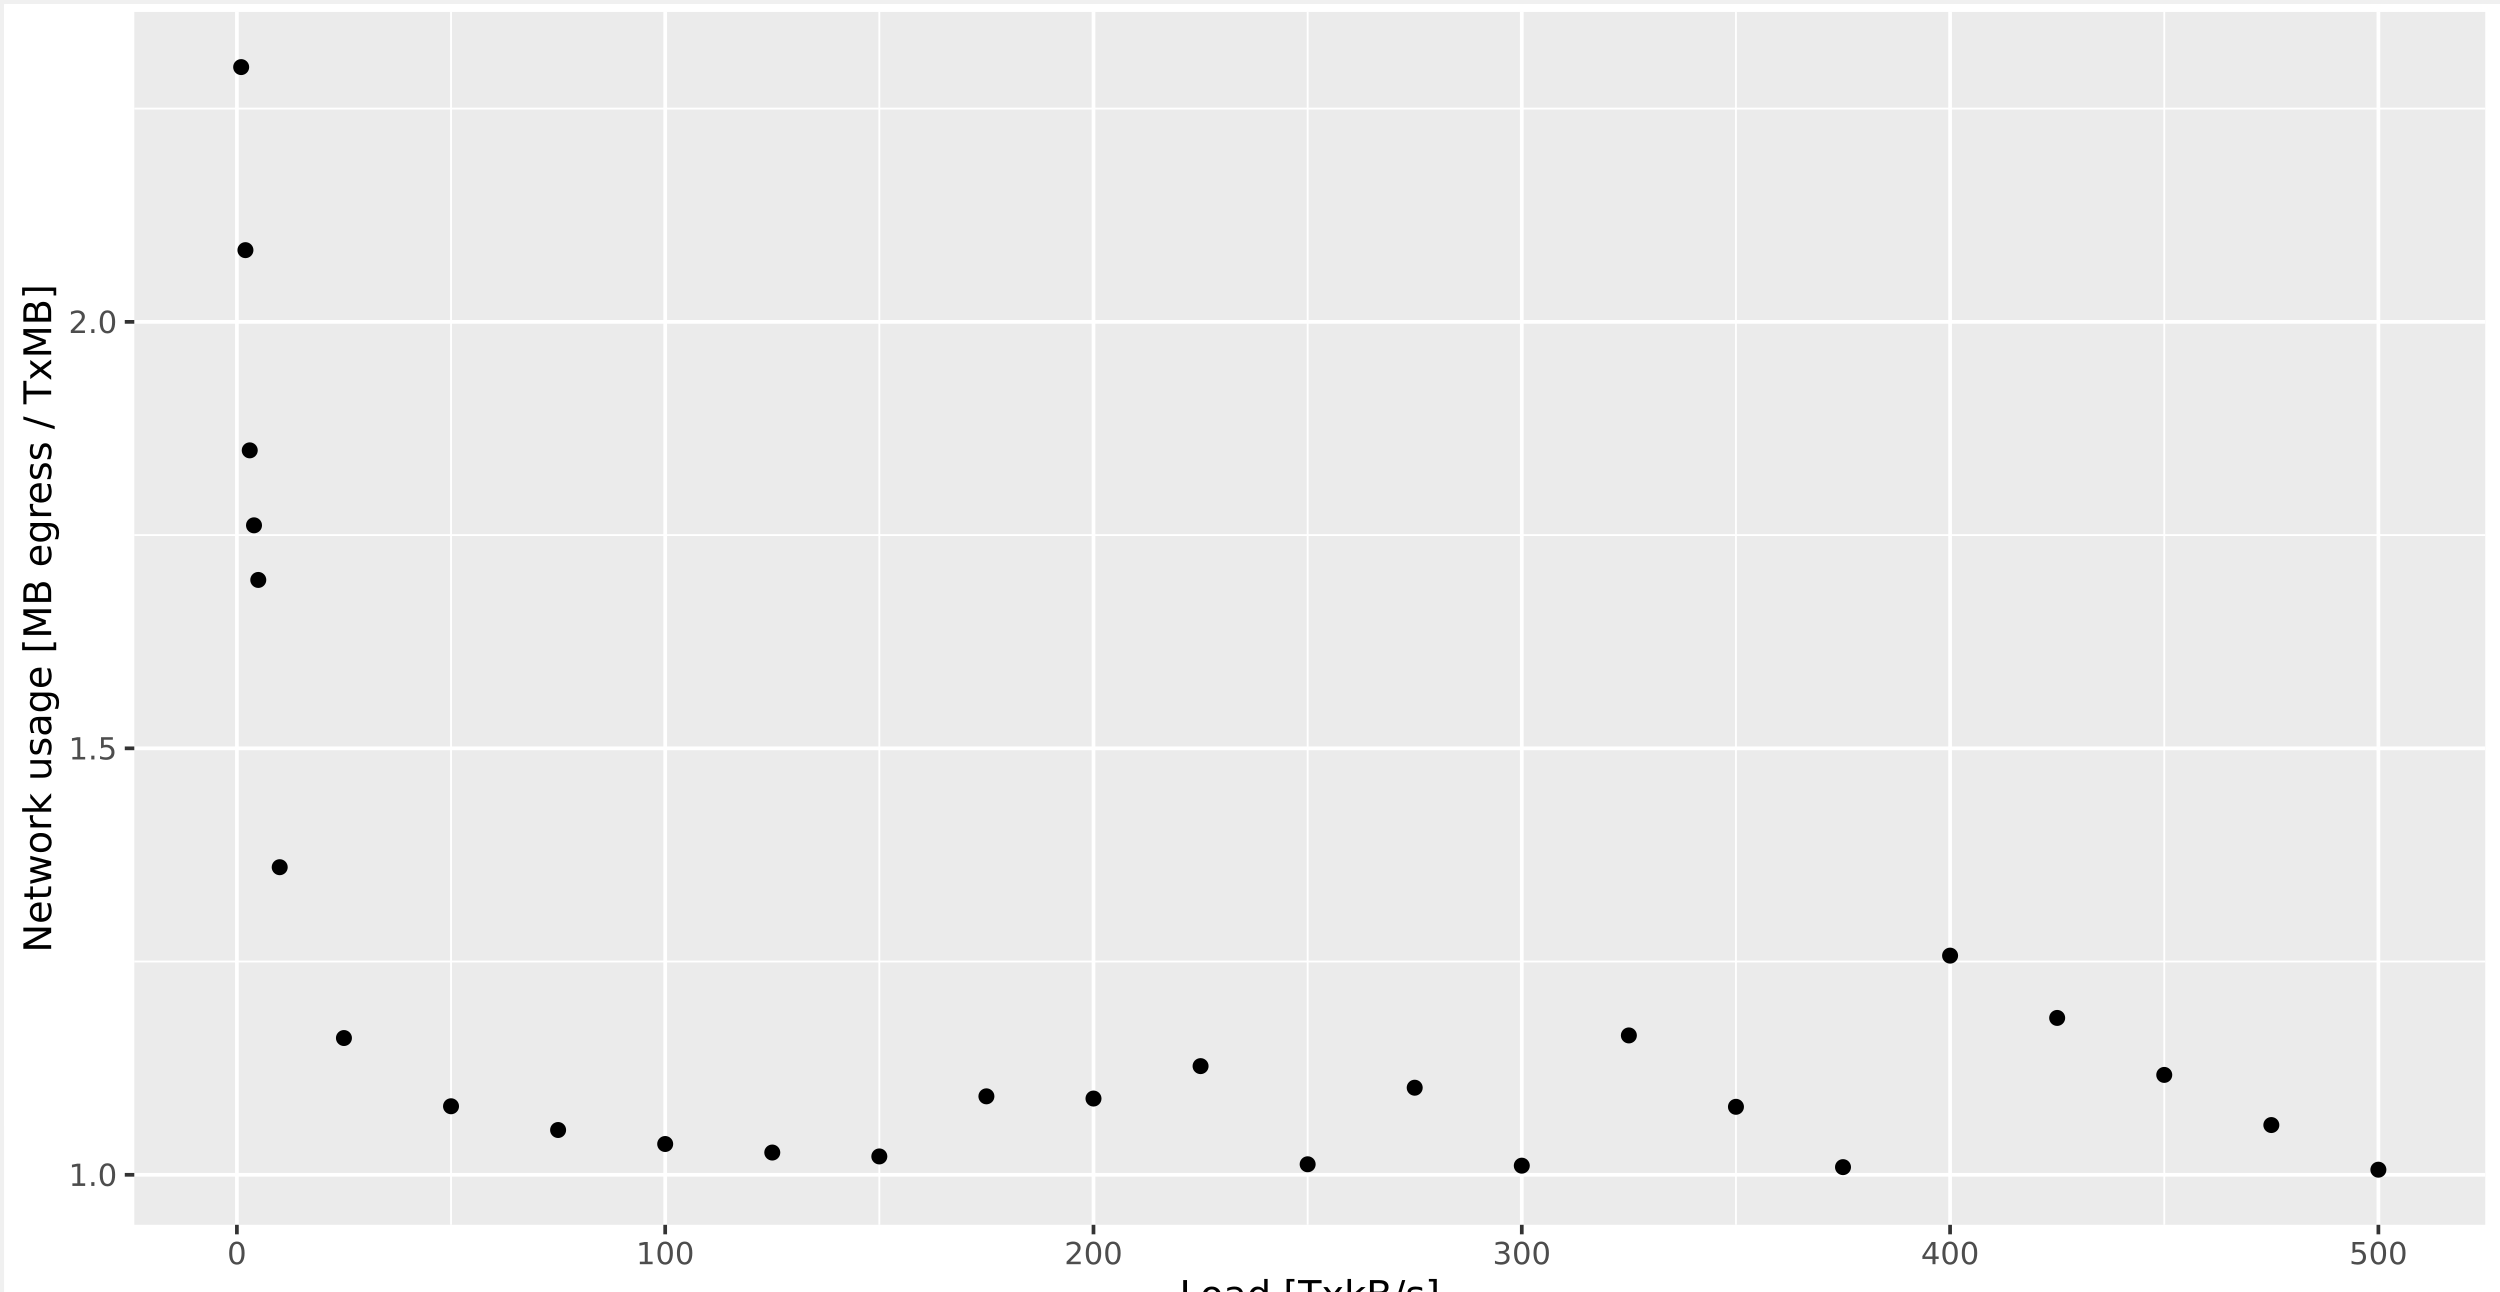
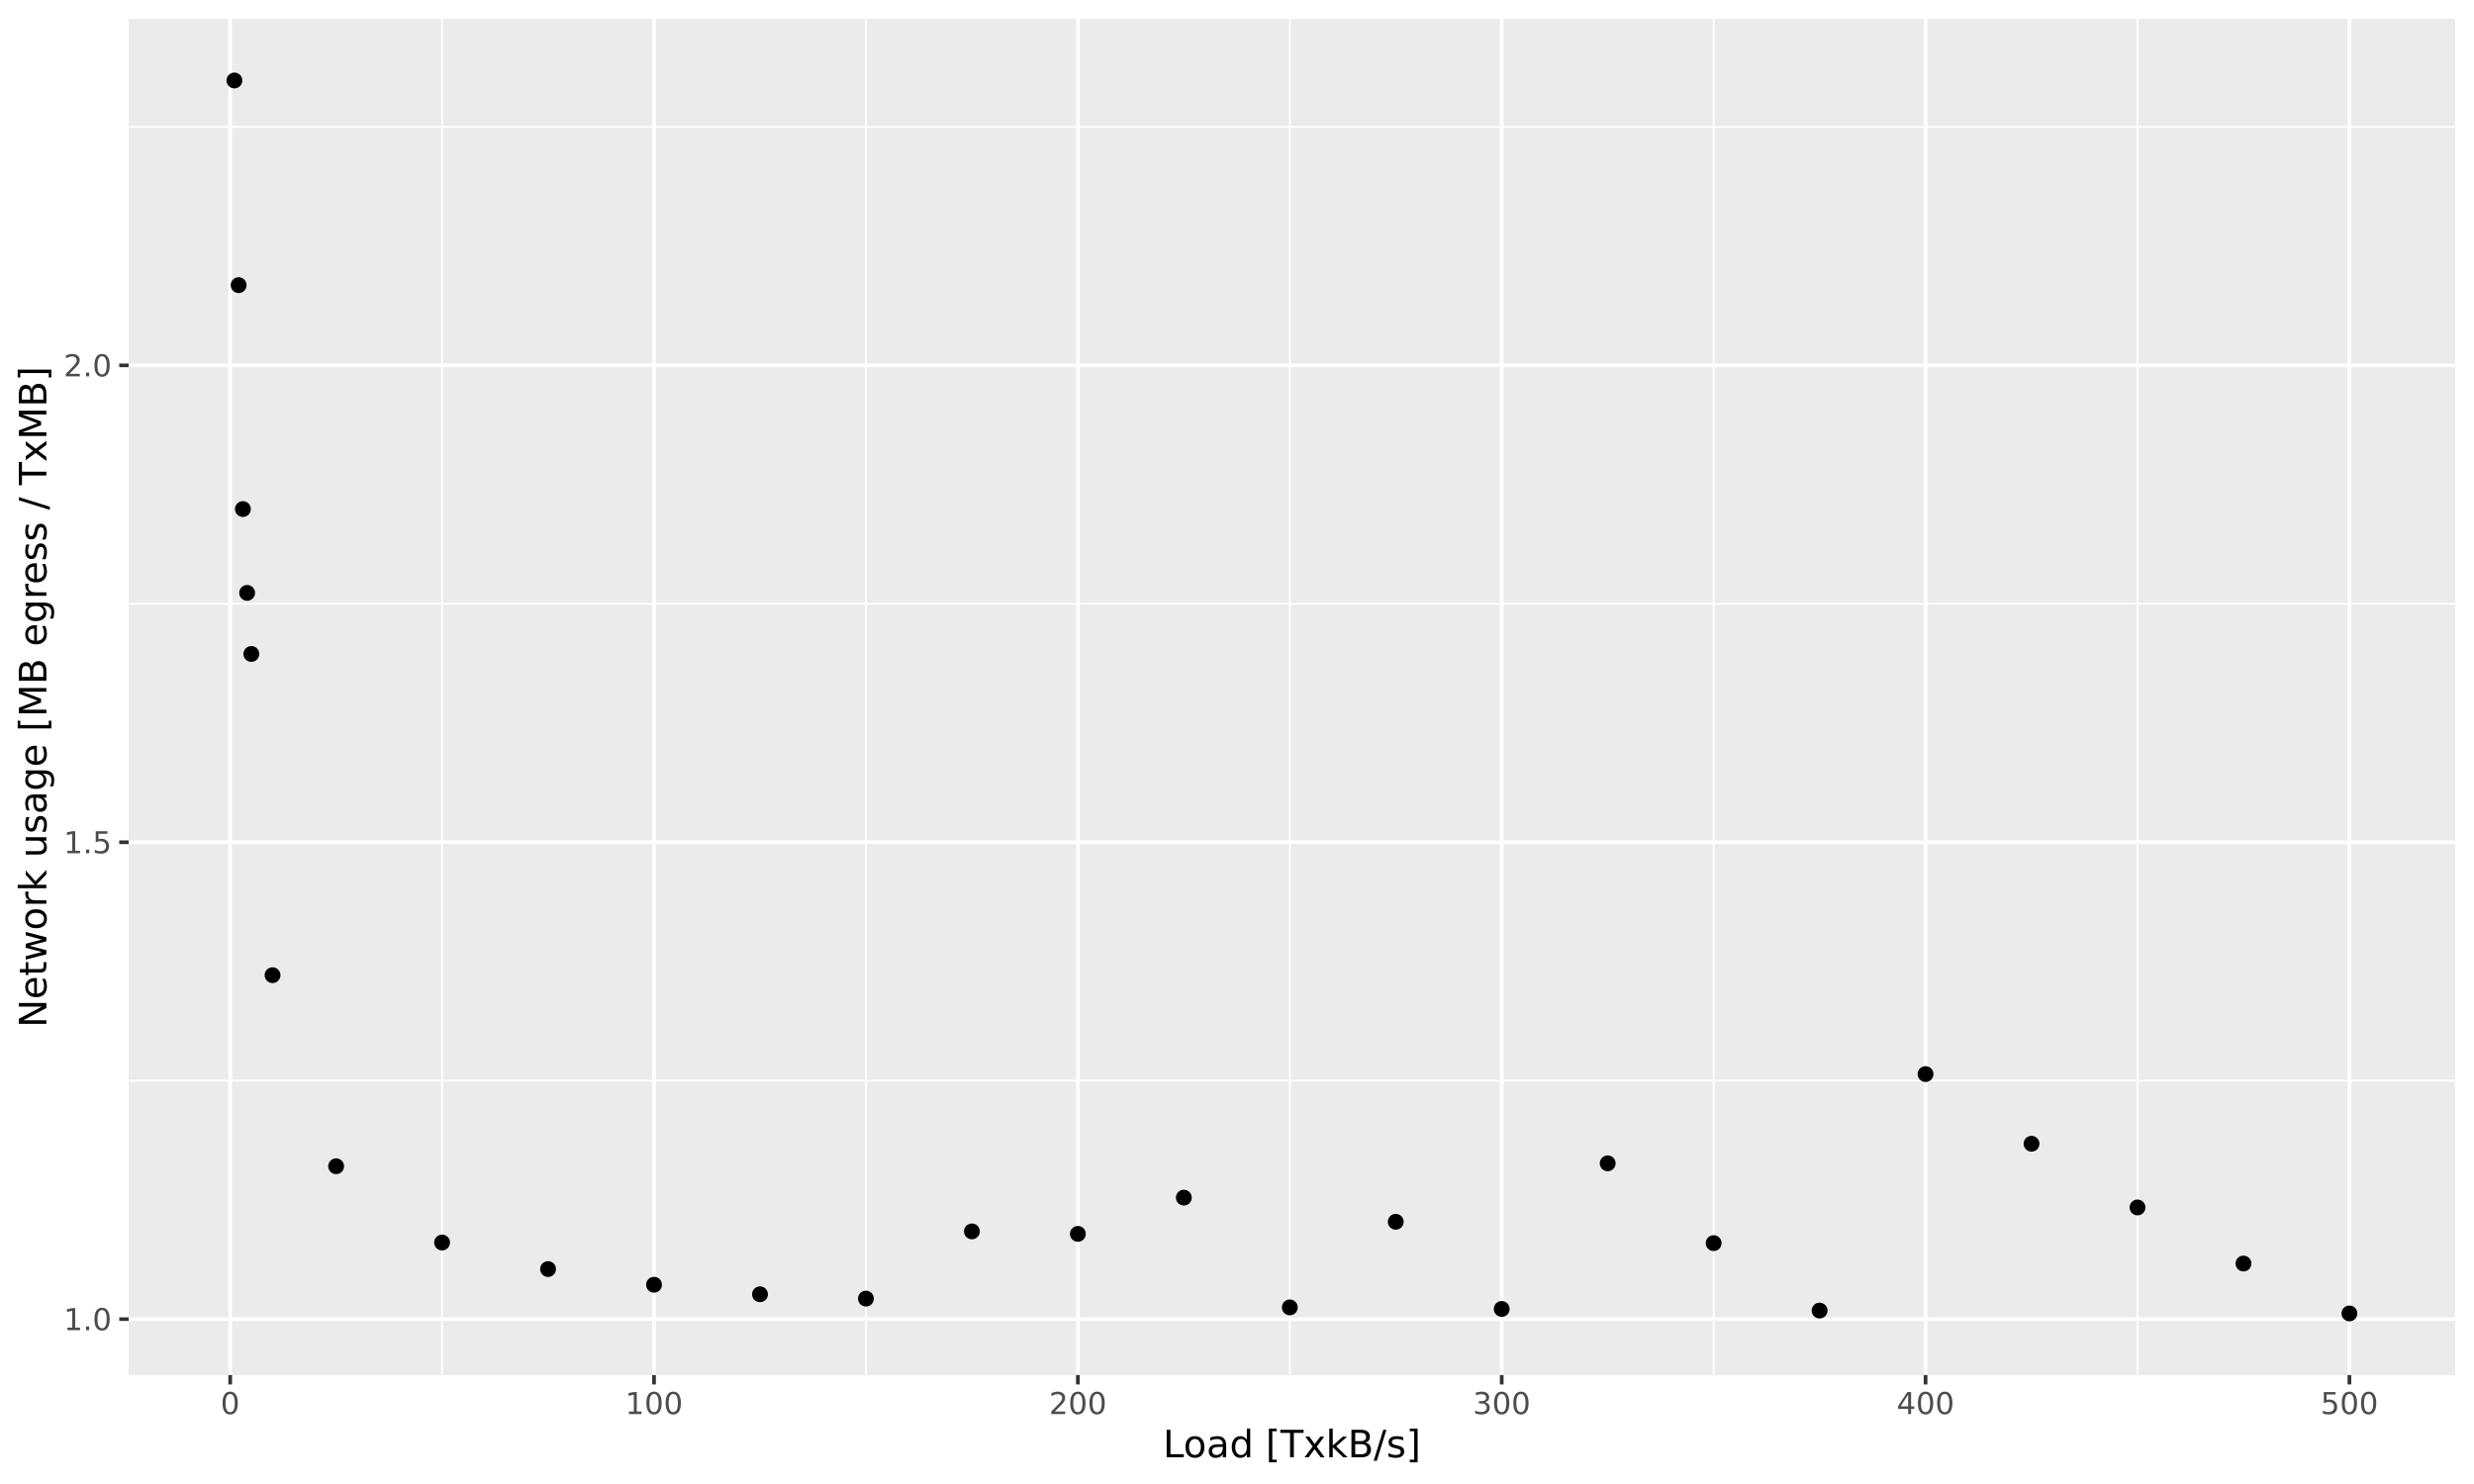
- <svg xmlns="http://www.w3.org/2000/svg" class="svglite" width="720pt" height="372pt" viewBox="0 0 720 372" version="1.1" id="svg66">
-   <defs id="defs1">
-     <style type="text/css" id="style1">
+ <svg xmlns="http://www.w3.org/2000/svg" class="svglite" width="720.00pt" height="432.00pt" viewBox="0 0 720.00 432.00">
+   <defs>
+     <style type="text/css">
    .svglite line, .svglite polyline, .svglite polygon, .svglite path, .svglite rect, .svglite circle {
      fill: none;
      stroke: #000000;
      stroke-linecap: round;
      stroke-linejoin: round;
      stroke-miterlimit: 10.00;
    }
    .svglite text {
      white-space: pre;
    }
  </style>
  </defs>
-   <rect width="100%" height="86.887%" style="fill:#ffffff;stroke:none;stroke-width:0.932" id="rect1" x="1.235" y="1.235" />
-   <defs id="defs2">
+   <rect width="100%" height="100%" style="stroke: none; fill: #FFFFFF;" />
+   <defs>
    <clipPath id="cpMC4wMHw3MjAuMDB8MC4wMHw0MzIuMDA=">
-       <rect x="0" y="0" width="720" height="432" id="rect2" />
+       <rect x="0.00" y="0.00" width="720.00" height="432.00" />
    </clipPath>
  </defs>
-   <g clip-path="url(#cpMC4wMHw3MjAuMDB8MC4wMHw0MzIuMDA=)" id="g3" transform="matrix(1,0,0,0.8870783,1.234991,1.234991)">
-     <rect x="-6.4e-14" y="0" width="720" height="432" style="fill:#ffffff;stroke:#ffffff;stroke-width:1.07" id="rect3" />
+   <g clip-path="url(#cpMC4wMHw3MjAuMDB8MC4wMHw0MzIuMDA=)">
+     <rect x="-0" y="0.00" width="720.00" height="432.00" style="stroke-width: 1.07; stroke: #FFFFFF; fill: #FFFFFF;" />
  </g>
-   <defs id="defs4">
-     <clipPath id="cpMzcuNDR8NzE0LjUyfDUwLjk5fDQwMC4yOQ==">
-       <rect x="37.44" y="50.99" width="677.08" height="349.3" id="rect4" />
+   <defs>
+     <clipPath id="cpMzcuNDR8NzE0LjUyfDUuNDh8NDAwLjI5">
+       <rect x="37.44" y="5.48" width="677.08" height="394.82" />
    </clipPath>
  </defs>
-   <g clip-path="url(#cpMzcuNDR8NzE0LjUyfDUwLjk5fDQwMC4yOQ==)" id="g46" transform="translate(1.234991,-47.54717)">
-     <rect x="37.44" y="50.99" width="677.08" height="349.3" style="fill:#ebebeb;stroke:none;stroke-width:1.07" id="rect5" />
-     <polyline points="37.44,324.47 714.52,324.47 " style="stroke:#ffffff;stroke-width:0.53;stroke-linecap:butt" id="polyline5" />
-     <polyline points="37.44,201.65 714.52,201.65 " style="stroke:#ffffff;stroke-width:0.53;stroke-linecap:butt" id="polyline6" />
-     <polyline points="37.44,78.83 714.52,78.83 " style="stroke:#ffffff;stroke-width:0.53;stroke-linecap:butt" id="polyline7" />
-     <polyline points="128.66,400.29 128.66,50.99 " style="stroke:#ffffff;stroke-width:0.53;stroke-linecap:butt" id="polyline8" />
-     <polyline points="252.01,400.29 252.01,50.99 " style="stroke:#ffffff;stroke-width:0.53;stroke-linecap:butt" id="polyline9" />
-     <polyline points="375.37,400.29 375.37,50.99 " style="stroke:#ffffff;stroke-width:0.53;stroke-linecap:butt" id="polyline10" />
-     <polyline points="498.72,400.29 498.72,50.99 " style="stroke:#ffffff;stroke-width:0.53;stroke-linecap:butt" id="polyline11" />
-     <polyline points="622.07,400.29 622.07,50.99 " style="stroke:#ffffff;stroke-width:0.53;stroke-linecap:butt" id="polyline12" />
-     <polyline points="37.44,385.89 714.52,385.89 " style="stroke:#ffffff;stroke-width:1.07;stroke-linecap:butt" id="polyline13" />
-     <polyline points="37.44,263.06 714.52,263.06 " style="stroke:#ffffff;stroke-width:1.07;stroke-linecap:butt" id="polyline14" />
-     <polyline points="37.44,140.24 714.52,140.24 " style="stroke:#ffffff;stroke-width:1.07;stroke-linecap:butt" id="polyline15" />
-     <polyline points="66.99,400.29 66.99,50.99 " style="stroke:#ffffff;stroke-width:1.07;stroke-linecap:butt" id="polyline16" />
-     <polyline points="190.34,400.29 190.34,50.99 " style="stroke:#ffffff;stroke-width:1.07;stroke-linecap:butt" id="polyline17" />
-     <polyline points="313.69,400.29 313.69,50.99 " style="stroke:#ffffff;stroke-width:1.07;stroke-linecap:butt" id="polyline18" />
-     <polyline points="437.04,400.29 437.04,50.99 " style="stroke:#ffffff;stroke-width:1.07;stroke-linecap:butt" id="polyline19" />
-     <polyline points="560.39,400.29 560.39,50.99 " style="stroke:#ffffff;stroke-width:1.07;stroke-linecap:butt" id="polyline20" />
-     <polyline points="683.74,400.29 683.74,50.99 " style="stroke:#ffffff;stroke-width:1.07;stroke-linecap:butt" id="polyline21" />
-     <circle cx="79.32" cy="297.3" r="1.95" style="fill:#000000;stroke-width:0.71" id="circle21" />
-     <circle cx="128.66" cy="366.15" r="1.95" style="fill:#000000;stroke-width:0.71" id="circle22" />
-     <circle cx="190.34" cy="377.02" r="1.95" style="fill:#000000;stroke-width:0.71" id="circle23" />
-     <circle cx="252.01" cy="380.6" r="1.95" style="fill:#000000;stroke-width:0.71" id="circle24" />
-     <circle cx="313.69" cy="363.93" r="1.95" style="fill:#000000;stroke-width:0.71" id="circle25" />
-     <circle cx="375.37" cy="382.86" r="1.95" style="fill:#000000;stroke-width:0.71" id="circle26" />
-     <circle cx="437.04" cy="383.26" r="1.95" style="fill:#000000;stroke-width:0.71" id="circle27" />
-     <circle cx="498.72" cy="366.31" r="1.95" style="fill:#000000;stroke-width:0.71" id="circle28" />
-     <circle cx="622.07" cy="357.12" r="1.95" style="fill:#000000;stroke-width:0.71" id="circle29" />
-     <circle cx="560.39" cy="322.77" r="1.95" style="fill:#000000;stroke-width:0.71" id="circle30" />
-     <circle cx="683.74" cy="384.42" r="1.95" style="fill:#000000;stroke-width:0.71" id="circle31" />
-     <circle cx="73.15" cy="214.57" r="1.95" style="fill:#000000;stroke-width:0.71" id="circle32" />
-     <circle cx="652.91" cy="371.56" r="1.95" style="fill:#000000;stroke-width:0.71" id="circle33" />
-     <circle cx="591.23" cy="340.71" r="1.95" style="fill:#000000;stroke-width:0.71" id="circle34" />
-     <circle cx="529.55" cy="383.68" r="1.95" style="fill:#000000;stroke-width:0.71" id="circle35" />
-     <circle cx="97.82" cy="346.5" r="1.95" style="fill:#000000;stroke-width:0.71" id="circle36" />
-     <circle cx="467.88" cy="345.75" r="1.95" style="fill:#000000;stroke-width:0.71" id="circle37" />
-     <circle cx="344.53" cy="354.59" r="1.95" style="fill:#000000;stroke-width:0.71" id="circle38" />
-     <circle cx="221.18" cy="379.48" r="1.95" style="fill:#000000;stroke-width:0.71" id="circle39" />
-     <circle cx="282.85" cy="363.29" r="1.95" style="fill:#000000;stroke-width:0.71" id="circle40" />
-     <circle cx="159.5" cy="372.99" r="1.95" style="fill:#000000;stroke-width:0.71" id="circle41" />
-     <circle cx="406.2" cy="360.81" r="1.95" style="fill:#000000;stroke-width:0.71" id="circle42" />
-     <circle cx="68.22" cy="66.87" r="1.95" style="fill:#000000;stroke-width:0.71" id="circle43" />
-     <circle cx="69.45" cy="119.59" r="1.95" style="fill:#000000;stroke-width:0.71" id="circle44" />
-     <circle cx="70.69" cy="177.25" r="1.95" style="fill:#000000;stroke-width:0.71" id="circle45" />
-     <circle cx="71.92" cy="198.84" r="1.95" style="fill:#000000;stroke-width:0.71" id="circle46" />
+   <g clip-path="url(#cpMzcuNDR8NzE0LjUyfDUuNDh8NDAwLjI5)">
+     <rect x="37.44" y="5.48" width="677.08" height="394.82" style="stroke-width: 1.07; stroke: none; fill: #EBEBEB;" />
+     <polyline points="37.44,314.59 714.52,314.59 " style="stroke-width: 0.53; stroke: #FFFFFF; stroke-linecap: butt;" />
+     <polyline points="37.44,175.77 714.52,175.77 " style="stroke-width: 0.53; stroke: #FFFFFF; stroke-linecap: butt;" />
+     <polyline points="37.44,36.94 714.52,36.94 " style="stroke-width: 0.53; stroke: #FFFFFF; stroke-linecap: butt;" />
+     <polyline points="128.66,400.29 128.66,5.48 " style="stroke-width: 0.53; stroke: #FFFFFF; stroke-linecap: butt;" />
+     <polyline points="252.01,400.29 252.01,5.48 " style="stroke-width: 0.53; stroke: #FFFFFF; stroke-linecap: butt;" />
+     <polyline points="375.37,400.29 375.37,5.48 " style="stroke-width: 0.53; stroke: #FFFFFF; stroke-linecap: butt;" />
+     <polyline points="498.72,400.29 498.72,5.48 " style="stroke-width: 0.53; stroke: #FFFFFF; stroke-linecap: butt;" />
+     <polyline points="622.07,400.29 622.07,5.48 " style="stroke-width: 0.53; stroke: #FFFFFF; stroke-linecap: butt;" />
+     <polyline points="37.44,384.01 714.52,384.01 " style="stroke-width: 1.07; stroke: #FFFFFF; stroke-linecap: butt;" />
+     <polyline points="37.44,245.18 714.52,245.18 " style="stroke-width: 1.07; stroke: #FFFFFF; stroke-linecap: butt;" />
+     <polyline points="37.44,106.36 714.52,106.36 " style="stroke-width: 1.07; stroke: #FFFFFF; stroke-linecap: butt;" />
+     <polyline points="66.99,400.29 66.99,5.48 " style="stroke-width: 1.07; stroke: #FFFFFF; stroke-linecap: butt;" />
+     <polyline points="190.34,400.29 190.34,5.48 " style="stroke-width: 1.07; stroke: #FFFFFF; stroke-linecap: butt;" />
+     <polyline points="313.69,400.29 313.69,5.48 " style="stroke-width: 1.07; stroke: #FFFFFF; stroke-linecap: butt;" />
+     <polyline points="437.04,400.29 437.04,5.48 " style="stroke-width: 1.07; stroke: #FFFFFF; stroke-linecap: butt;" />
+     <polyline points="560.39,400.29 560.39,5.48 " style="stroke-width: 1.07; stroke: #FFFFFF; stroke-linecap: butt;" />
+     <polyline points="683.74,400.29 683.74,5.48 " style="stroke-width: 1.07; stroke: #FFFFFF; stroke-linecap: butt;" />
+     <circle cx="79.32" cy="283.88" r="1.95" style="stroke-width: 0.71; fill: #000000;" />
+     <circle cx="128.66" cy="361.71" r="1.95" style="stroke-width: 0.71; fill: #000000;" />
+     <circle cx="190.34" cy="373.99" r="1.95" style="stroke-width: 0.71; fill: #000000;" />
+     <circle cx="252.01" cy="378.03" r="1.95" style="stroke-width: 0.71; fill: #000000;" />
+     <circle cx="313.69" cy="359.19" r="1.95" style="stroke-width: 0.71; fill: #000000;" />
+     <circle cx="375.37" cy="380.59" r="1.95" style="stroke-width: 0.71; fill: #000000;" />
+     <circle cx="437.04" cy="381.04" r="1.95" style="stroke-width: 0.71; fill: #000000;" />
+     <circle cx="498.72" cy="361.88" r="1.95" style="stroke-width: 0.71; fill: #000000;" />
+     <circle cx="622.07" cy="351.50" r="1.95" style="stroke-width: 0.71; fill: #000000;" />
+     <circle cx="560.39" cy="312.67" r="1.95" style="stroke-width: 0.71; fill: #000000;" />
+     <circle cx="683.74" cy="382.35" r="1.95" style="stroke-width: 0.71; fill: #000000;" />
+     <circle cx="73.15" cy="190.37" r="1.95" style="stroke-width: 0.71; fill: #000000;" />
+     <circle cx="652.91" cy="367.82" r="1.95" style="stroke-width: 0.71; fill: #000000;" />
+     <circle cx="591.23" cy="332.95" r="1.95" style="stroke-width: 0.71; fill: #000000;" />
+     <circle cx="529.55" cy="381.52" r="1.95" style="stroke-width: 0.71; fill: #000000;" />
+     <circle cx="97.82" cy="339.50" r="1.95" style="stroke-width: 0.71; fill: #000000;" />
+     <circle cx="467.88" cy="338.65" r="1.95" style="stroke-width: 0.71; fill: #000000;" />
+     <circle cx="344.53" cy="348.64" r="1.95" style="stroke-width: 0.71; fill: #000000;" />
+     <circle cx="221.18" cy="376.77" r="1.95" style="stroke-width: 0.71; fill: #000000;" />
+     <circle cx="282.85" cy="358.47" r="1.95" style="stroke-width: 0.71; fill: #000000;" />
+     <circle cx="159.50" cy="369.43" r="1.95" style="stroke-width: 0.71; fill: #000000;" />
+     <circle cx="406.20" cy="355.67" r="1.95" style="stroke-width: 0.71; fill: #000000;" />
+     <circle cx="68.22" cy="23.43" r="1.95" style="stroke-width: 0.71; fill: #000000;" />
+     <circle cx="69.45" cy="83.01" r="1.95" style="stroke-width: 0.71; fill: #000000;" />
+     <circle cx="70.69" cy="148.19" r="1.95" style="stroke-width: 0.71; fill: #000000;" />
+     <circle cx="71.92" cy="172.59" r="1.95" style="stroke-width: 0.71; fill: #000000;" />
  </g>
-   <g clip-path="url(#cpMC4wMHw3MjAuMDB8MC4wMHw0MzIuMDA=)" id="g66" transform="translate(1.234991,-47.54717)">
-     <text x="32.51" y="389.09" text-anchor="end" style="font-size:8.8px;font-family:'DejaVu Sans';fill:#4d4d4d" textLength="13.98" lengthAdjust="spacingAndGlyphs" id="text46">1.0</text>
-     <text x="32.51" y="266.27" text-anchor="end" style="font-size:8.8px;font-family:'DejaVu Sans';fill:#4d4d4d" textLength="13.98" lengthAdjust="spacingAndGlyphs" id="text47">1.5</text>
-     <text x="32.51" y="143.45" text-anchor="end" style="font-size:8.8px;font-family:'DejaVu Sans';fill:#4d4d4d" textLength="13.98" lengthAdjust="spacingAndGlyphs" id="text48">2.0</text>
-     <polyline points="34.70,385.89 37.44,385.89 " style="stroke:#333333;stroke-width:1.07;stroke-linecap:butt" id="polyline48" />
-     <polyline points="34.70,263.06 37.44,263.06 " style="stroke:#333333;stroke-width:1.07;stroke-linecap:butt" id="polyline49" />
-     <polyline points="34.70,140.24 37.44,140.24 " style="stroke:#333333;stroke-width:1.07;stroke-linecap:butt" id="polyline50" />
-     <polyline points="66.99,403.03 66.99,400.29 " style="stroke:#333333;stroke-width:1.07;stroke-linecap:butt" id="polyline51" />
-     <polyline points="190.34,403.03 190.34,400.29 " style="stroke:#333333;stroke-width:1.07;stroke-linecap:butt" id="polyline52" />
-     <polyline points="313.69,403.03 313.69,400.29 " style="stroke:#333333;stroke-width:1.07;stroke-linecap:butt" id="polyline53" />
-     <polyline points="437.04,403.03 437.04,400.29 " style="stroke:#333333;stroke-width:1.07;stroke-linecap:butt" id="polyline54" />
-     <polyline points="560.39,403.03 560.39,400.29 " style="stroke:#333333;stroke-width:1.07;stroke-linecap:butt" id="polyline55" />
-     <polyline points="683.74,403.03 683.74,400.29 " style="stroke:#333333;stroke-width:1.07;stroke-linecap:butt" id="polyline56" />
-     <text x="66.99" y="411.64" text-anchor="middle" style="font-size:8.8px;font-family:'DejaVu Sans';fill:#4d4d4d" textLength="5.59" lengthAdjust="spacingAndGlyphs" id="text56">0</text>
-     <text x="190.34" y="411.64" text-anchor="middle" style="font-size:8.8px;font-family:'DejaVu Sans';fill:#4d4d4d" textLength="16.78" lengthAdjust="spacingAndGlyphs" id="text57">100</text>
-     <text x="313.69" y="411.64" text-anchor="middle" style="font-size:8.8px;font-family:'DejaVu Sans';fill:#4d4d4d" textLength="16.78" lengthAdjust="spacingAndGlyphs" id="text58">200</text>
-     <text x="437.04" y="411.64" text-anchor="middle" style="font-size:8.8px;font-family:'DejaVu Sans';fill:#4d4d4d" textLength="16.78" lengthAdjust="spacingAndGlyphs" id="text59">300</text>
-     <text x="560.39" y="411.64" text-anchor="middle" style="font-size:8.8px;font-family:'DejaVu Sans';fill:#4d4d4d" textLength="16.78" lengthAdjust="spacingAndGlyphs" id="text60">400</text>
-     <text x="683.74" y="411.64" text-anchor="middle" style="font-size:8.8px;font-family:'DejaVu Sans';fill:#4d4d4d" textLength="16.78" lengthAdjust="spacingAndGlyphs" id="text61">500</text>
-     <text x="375.98" y="424.23" text-anchor="middle" style="font-size:11px;font-family:'DejaVu Sans'" textLength="75.05" lengthAdjust="spacingAndGlyphs" id="text62">Load [TxkB/s]</text>
-     <text transform="rotate(-90,119.57,106.07)" text-anchor="middle" style="font-size:11px;font-family:'DejaVu Sans'" textLength="192.47" lengthAdjust="spacingAndGlyphs" id="text63">Network usage [MB egress / TxMB]</text>
+   <g clip-path="url(#cpMC4wMHw3MjAuMDB8MC4wMHw0MzIuMDA=)">
+     <text x="32.51" y="387.22" text-anchor="end" style="font-size: 8.80px;fill: #4D4D4D; font-family: &quot;DejaVu Sans&quot;;" textLength="13.98px" lengthAdjust="spacingAndGlyphs">1.0</text>
+     <text x="32.51" y="248.39" text-anchor="end" style="font-size: 8.80px;fill: #4D4D4D; font-family: &quot;DejaVu Sans&quot;;" textLength="13.98px" lengthAdjust="spacingAndGlyphs">1.5</text>
+     <text x="32.51" y="109.56" text-anchor="end" style="font-size: 8.80px;fill: #4D4D4D; font-family: &quot;DejaVu Sans&quot;;" textLength="13.98px" lengthAdjust="spacingAndGlyphs">2.0</text>
+     <polyline points="34.70,384.01 37.44,384.01 " style="stroke-width: 1.07; stroke: #333333; stroke-linecap: butt;" />
+     <polyline points="34.70,245.18 37.44,245.18 " style="stroke-width: 1.07; stroke: #333333; stroke-linecap: butt;" />
+     <polyline points="34.70,106.36 37.44,106.36 " style="stroke-width: 1.07; stroke: #333333; stroke-linecap: butt;" />
+     <polyline points="66.99,403.03 66.99,400.29 " style="stroke-width: 1.07; stroke: #333333; stroke-linecap: butt;" />
+     <polyline points="190.34,403.03 190.34,400.29 " style="stroke-width: 1.07; stroke: #333333; stroke-linecap: butt;" />
+     <polyline points="313.69,403.03 313.69,400.29 " style="stroke-width: 1.07; stroke: #333333; stroke-linecap: butt;" />
+     <polyline points="437.04,403.03 437.04,400.29 " style="stroke-width: 1.07; stroke: #333333; stroke-linecap: butt;" />
+     <polyline points="560.39,403.03 560.39,400.29 " style="stroke-width: 1.07; stroke: #333333; stroke-linecap: butt;" />
+     <polyline points="683.74,403.03 683.74,400.29 " style="stroke-width: 1.07; stroke: #333333; stroke-linecap: butt;" />
+     <text x="66.99" y="411.64" text-anchor="middle" style="font-size: 8.80px;fill: #4D4D4D; font-family: &quot;DejaVu Sans&quot;;" textLength="5.59px" lengthAdjust="spacingAndGlyphs">0</text>
+     <text x="190.34" y="411.64" text-anchor="middle" style="font-size: 8.80px;fill: #4D4D4D; font-family: &quot;DejaVu Sans&quot;;" textLength="16.78px" lengthAdjust="spacingAndGlyphs">100</text>
+     <text x="313.69" y="411.64" text-anchor="middle" style="font-size: 8.80px;fill: #4D4D4D; font-family: &quot;DejaVu Sans&quot;;" textLength="16.78px" lengthAdjust="spacingAndGlyphs">200</text>
+     <text x="437.04" y="411.64" text-anchor="middle" style="font-size: 8.80px;fill: #4D4D4D; font-family: &quot;DejaVu Sans&quot;;" textLength="16.78px" lengthAdjust="spacingAndGlyphs">300</text>
+     <text x="560.39" y="411.64" text-anchor="middle" style="font-size: 8.80px;fill: #4D4D4D; font-family: &quot;DejaVu Sans&quot;;" textLength="16.78px" lengthAdjust="spacingAndGlyphs">400</text>
+     <text x="683.74" y="411.64" text-anchor="middle" style="font-size: 8.80px;fill: #4D4D4D; font-family: &quot;DejaVu Sans&quot;;" textLength="16.78px" lengthAdjust="spacingAndGlyphs">500</text>
+     <text x="375.98" y="424.23" text-anchor="middle" style="font-size: 11.00px; font-family: &quot;DejaVu Sans&quot;;" textLength="75.05px" lengthAdjust="spacingAndGlyphs">Load [TxkB/s]</text>
+     <text transform="translate(13.50,202.89) rotate(-90)" text-anchor="middle" style="font-size: 11.00px; font-family: &quot;DejaVu Sans&quot;;" textLength="192.47px" lengthAdjust="spacingAndGlyphs">Network usage [MB egress / TxMB]</text>
  </g>
</svg>
